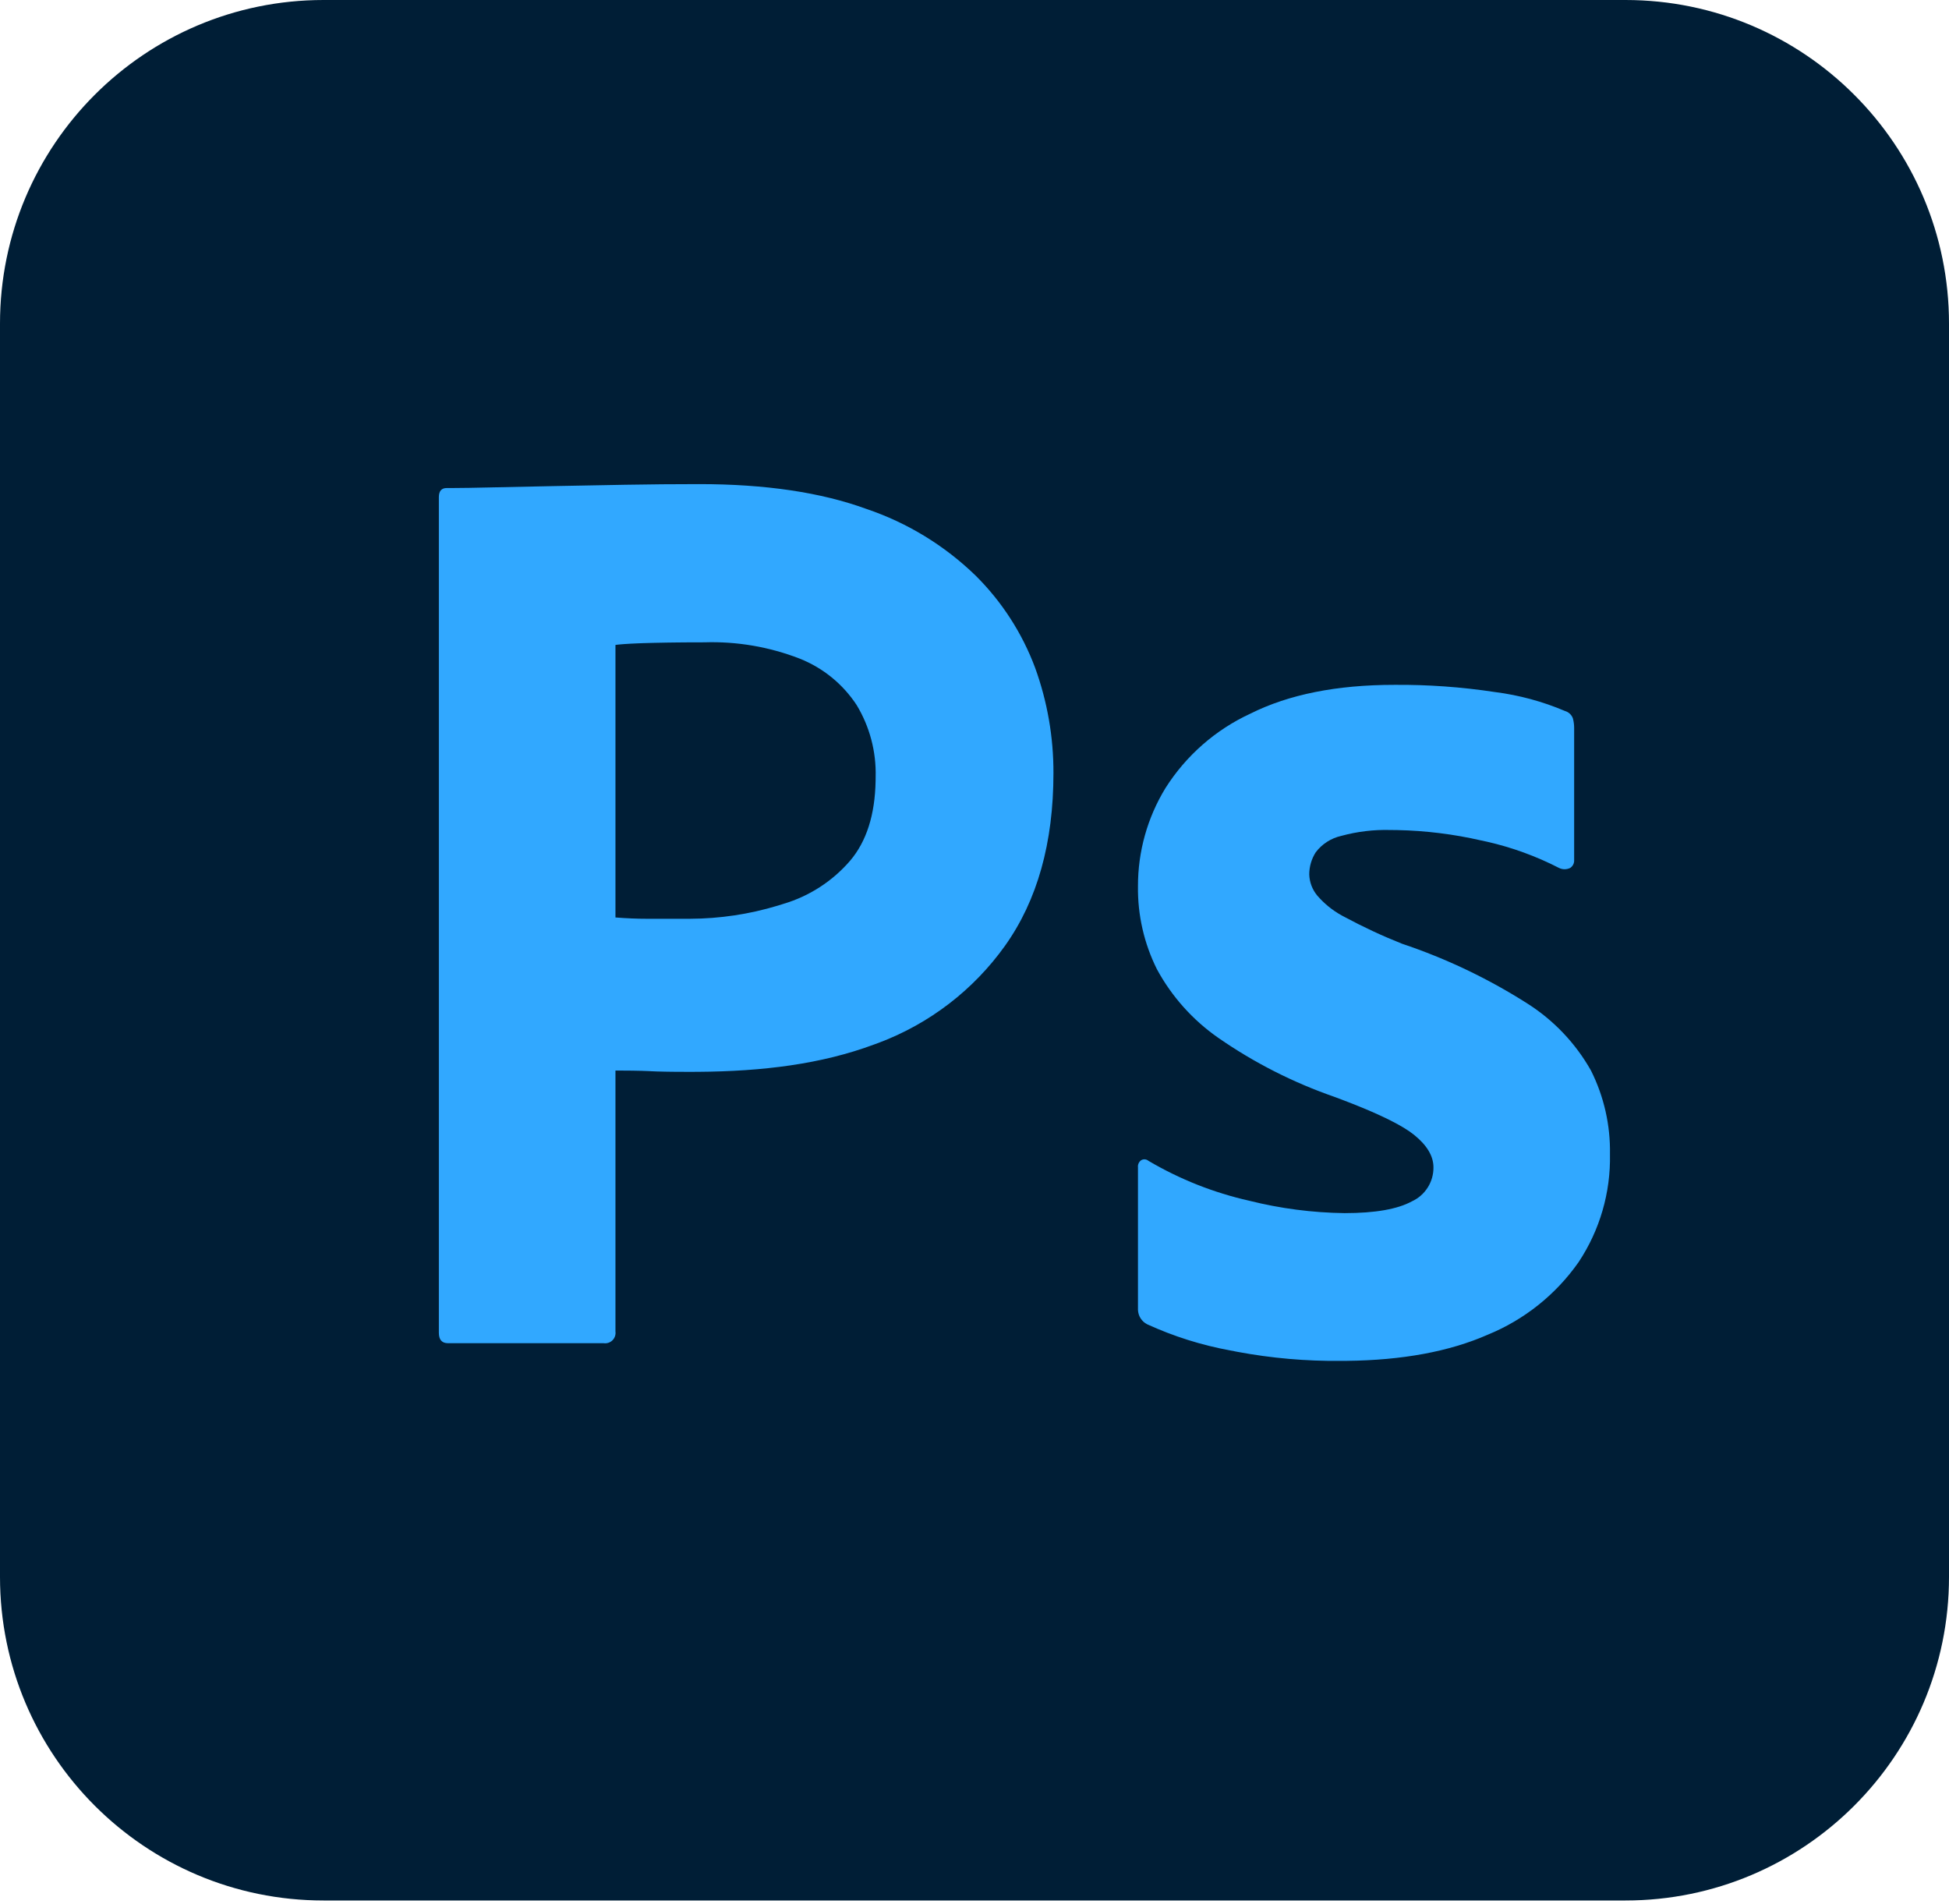
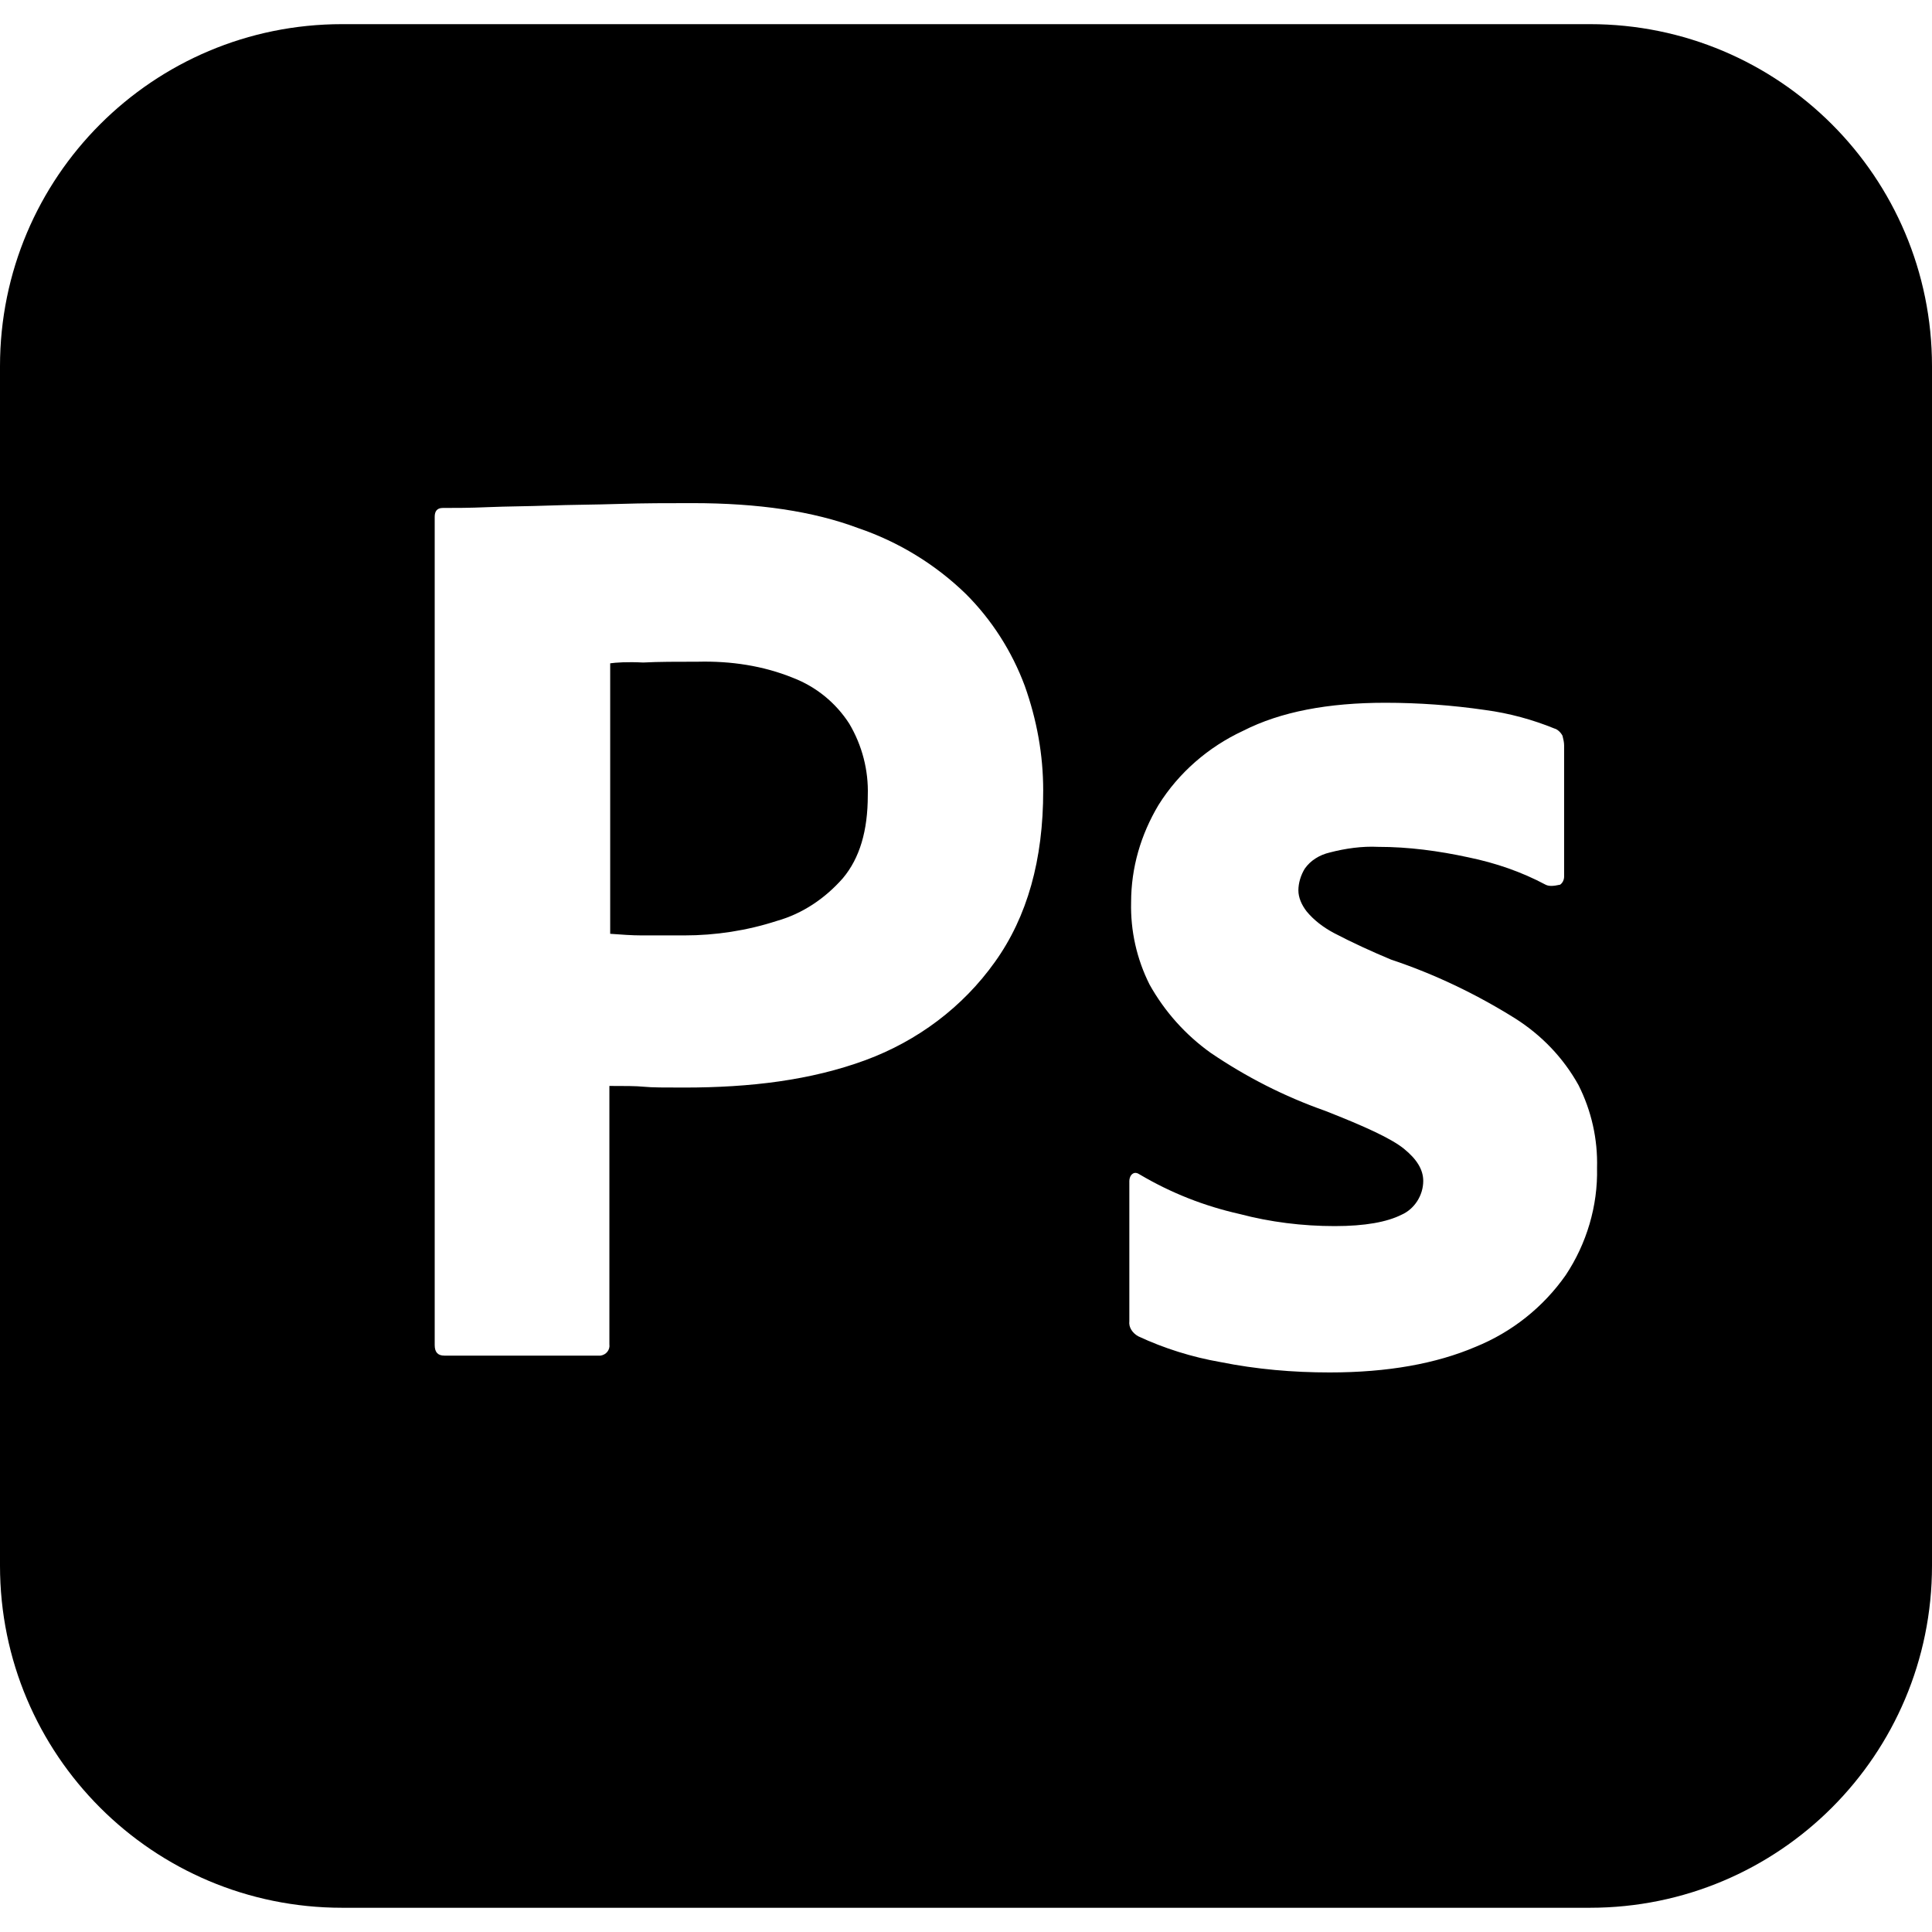
- <svg xmlns="http://www.w3.org/2000/svg" viewBox="0 0 256 250">
-   <rect width="256" height="249.6" fill="#001e36" rx="42.5" />
-   <path fill="#31a8ff" d="M57.644 175.035V65.297q0-1.201 1.031-1.202l1.087-.003l1.858-.02l2.582-.051l8.65-.183l9.275-.172q4.893-.085 9.702-.086q13.05 0 21.982 3.263a38.1 38.1 0 0 1 14.34 8.758a33.6 33.6 0 0 1 7.814 12.108a40.2 40.2 0 0 1 2.405 13.824q0 13.741-6.355 22.669a35.9 35.9 0 0 1-16.6 12.756l-.573.21c-6.973 2.601-14.695 3.541-23.164 3.6l-1.316.004l-1.953-.01l-.985-.014l-1.098-.026l-.662-.026l-.402-.021l-.989-.036l-1.209-.025l-1.82-.013l-.405-.001v34.263a1.366 1.366 0 0 1-1.546 1.546H58.847q-1.204.001-1.203-1.374M80.84 84.703v35.792q2.23.173 4.12.172h5.668a40.3 40.3 0 0 0 11.533-1.727l.746-.233a18.5 18.5 0 0 0 8.759-5.668q3.228-3.807 3.344-10.492l.005-.499c.09-3.322-.774-6.6-2.491-9.445a16 16 0 0 0-7.47-6.097a31.8 31.8 0 0 0-12.537-2.146l-2.178.006l-1.374.012l-1.311.017l-1.85.036l-1.35.038l-.701.026l-.937.044l-.798.049l-.455.036l-.393.038l-.173.02zm123.93 29.284a40.2 40.2 0 0 0-9.458-3.442l-.76-.164a54.3 54.3 0 0 0-11.009-1.363l-.926-.011a22.2 22.2 0 0 0-6.44.773a5.8 5.8 0 0 0-3.35 2.146a5.4 5.4 0 0 0-.858 2.92a4.56 4.56 0 0 0 1.03 2.747a11.7 11.7 0 0 0 3.235 2.637l.372.197a72 72 0 0 0 7.556 3.52a75 75 0 0 1 16.4 7.814a24.94 24.94 0 0 1 8.416 8.845a23.6 23.6 0 0 1 2.49 10.99a24.7 24.7 0 0 1-4.122 14.169a27.1 27.1 0 0 1-11.936 9.53q-7.556 3.32-18.557 3.432l-.762.004a70 70 0 0 1-13.556-1.188l-.956-.186a46.3 46.3 0 0 1-10.905-3.435a2.22 2.22 0 0 1-1.202-1.89v-18.718a1.01 1.01 0 0 1 .43-.945a.83.83 0 0 1 .944.086a45.9 45.9 0 0 0 13.223 5.238a54.5 54.5 0 0 0 12.537 1.632q6.009 0 8.844-1.546a4.86 4.86 0 0 0 2.834-4.465q0-2.23-2.576-4.293q-1.08-.864-3.097-1.88l-.643-.316l-.686-.323l-.36-.164l-.754-.334l-.393-.17l-.82-.344l-.427-.175l-.886-.355l-.46-.18l-.953-.367l-.997-.373a63 63 0 0 1-15.199-7.728a26.2 26.2 0 0 1-8.071-9.016a23.7 23.7 0 0 1-2.49-10.905a24.6 24.6 0 0 1 3.606-12.88c2.7-4.27 6.576-7.67 11.163-9.788q7.555-3.776 18.89-3.779a83.6 83.6 0 0 1 13.224.945a34.7 34.7 0 0 1 9.206 2.49c.473.136.854.485 1.03.945c.117.419.174.852.172 1.288v17.345c.025.41-.172.803-.515 1.03a1.66 1.66 0 0 1-1.478 0" />
+ <svg xmlns="http://www.w3.org/2000/svg" viewBox="0 0 24 24">
+   <path fill="#000" d="M9.85 8.42c-.37-.15-.77-.21-1.18-.2c-.26 0-.49 0-.68.01c-.2-.01-.34 0-.41.01v3.36c.14.01.27.02.39.02h.53c.39 0 .78-.06 1.15-.18c.32-.09.6-.28.82-.53c.21-.25.31-.59.31-1.03c.01-.31-.07-.62-.23-.89a1.45 1.45 0 0 0-.7-.57M19.75.3H4.25C1.9.3 0 2.2 0 4.55v14.899c0 2.35 1.9 4.25 4.25 4.25h15.5c2.35 0 4.25-1.9 4.25-4.25V4.55C24 2.2 22.1.3 19.75.3m-7.391 11.65c-.399.56-.959.98-1.609 1.22c-.68.25-1.43.34-2.25.34c-.24 0-.4 0-.5-.01s-.24-.01-.43-.01v3.209c.01.07-.04.131-.11.141H5.52c-.08 0-.12-.041-.12-.131V6.42c0-.07.03-.11.1-.11c.17 0 .33 0 .56-.01c.24-.01.49-.01.76-.02s.56-.01.87-.02s.61-.01.91-.01c.82 0 1.5.1 2.06.31c.5.17.96.45 1.34.82c.32.32.57.71.73 1.14c.149.42.229.85.229 1.3q.002 1.29-.6 2.13m7.091 3.89c-.28.4-.671.709-1.12.891c-.49.209-1.09.318-1.811.318c-.459 0-.91-.039-1.359-.129c-.35-.061-.7-.17-1.02-.32c-.07-.039-.121-.109-.111-.189v-1.74c0-.029.011-.07.041-.09c.029-.02.06-.01.09.01c.39.23.8.391 1.24.49c.379.1.779.15 1.18.15c.38 0 .65-.051.83-.141c.16-.07.27-.24.27-.42c0-.141-.08-.27-.24-.4c-.16-.129-.489-.279-.979-.471c-.51-.18-.979-.42-1.42-.719a2.6 2.6 0 0 1-.761-.85a2.16 2.16 0 0 1-.229-1.021c0-.43.12-.84.341-1.21c.25-.4.619-.72 1.049-.92c.469-.239 1.059-.349 1.769-.349c.41 0 .83.03 1.24.09c.3.04.59.12.86.23c.039.01.08.05.1.09c.01.04.02.08.02.12v1.63c0 .04-.02.08-.05.1c-.09.02-.14.02-.18 0c-.3-.16-.62-.27-.96-.34c-.37-.08-.74-.13-1.12-.13c-.2-.01-.41.02-.601.07c-.129.03-.24.1-.31.2c-.05.08-.08.18-.08.27s.04.18.101.26c.09.11.209.2.34.27c.229.12.47.23.709.33c.541.18 1.061.43 1.541.73c.33.209.6.49.789.83c.16.318.24.67.23 1.029c.011.471-.129.94-.389 1.331" />
</svg>
